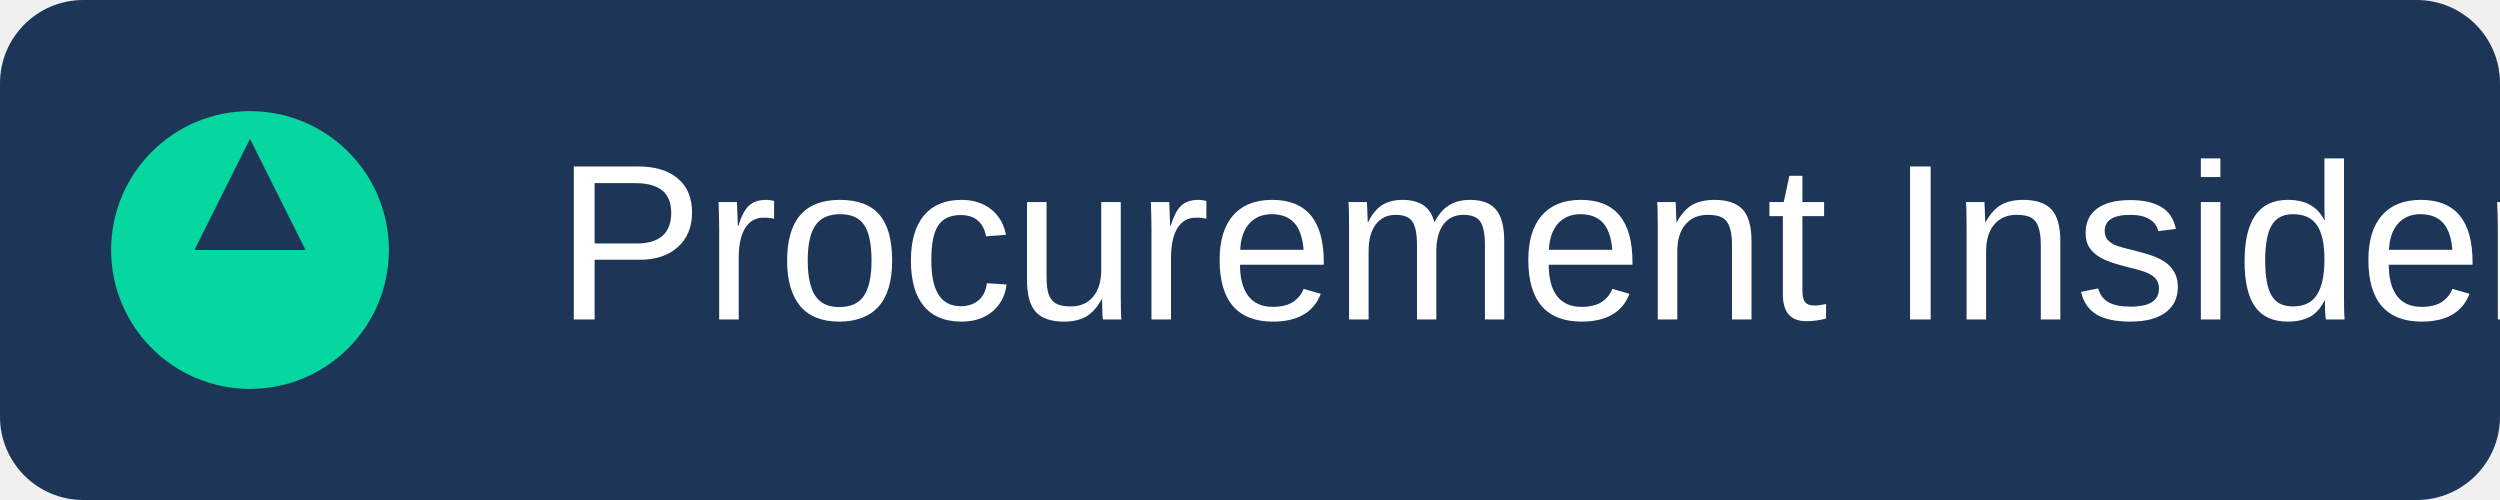
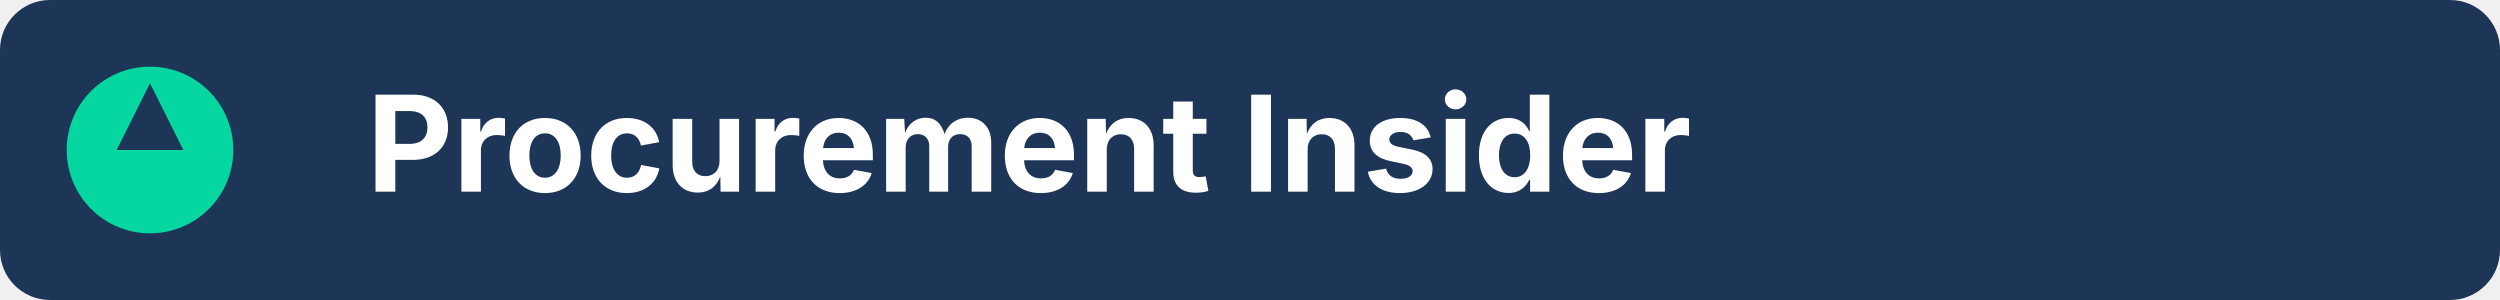
- <svg xmlns="http://www.w3.org/2000/svg" width="180" height="36" viewBox="0 0 180 36">
-   <rect width="180" height="36" rx="6" fill="#1D3557" />
-   <circle cx="18" cy="18" r="10" fill="#06D6A0" />
+ <svg xmlns="http://www.w3.org/2000/svg" width="300" height="36" viewBox="0 0 300 36" role="img" aria-label="Procurement Insider">
+   <defs>
+     <style>
+       .bg{fill:#1D3557}
+       .accent{fill:#06D6A0}
+       .label{fill:#fff;font:700 16px/1 'Inter','Arial',sans-serif}
+     </style>
+   </defs>
+   <rect class="bg" x="0" y="0" width="300" height="36" rx="6" />
+   <circle class="accent" cx="18" cy="18" r="10" />
  <path d="M18 10 L22 18 L14 18 Z" fill="#1D3557" />
-   <text x="40" y="23" font-family="Arial, sans-serif" font-size="16" fill="#FFFFFF">Procurement Insider</text>
+   <text class="label" x="44" y="23">Procurement Insider</text>
</svg>
